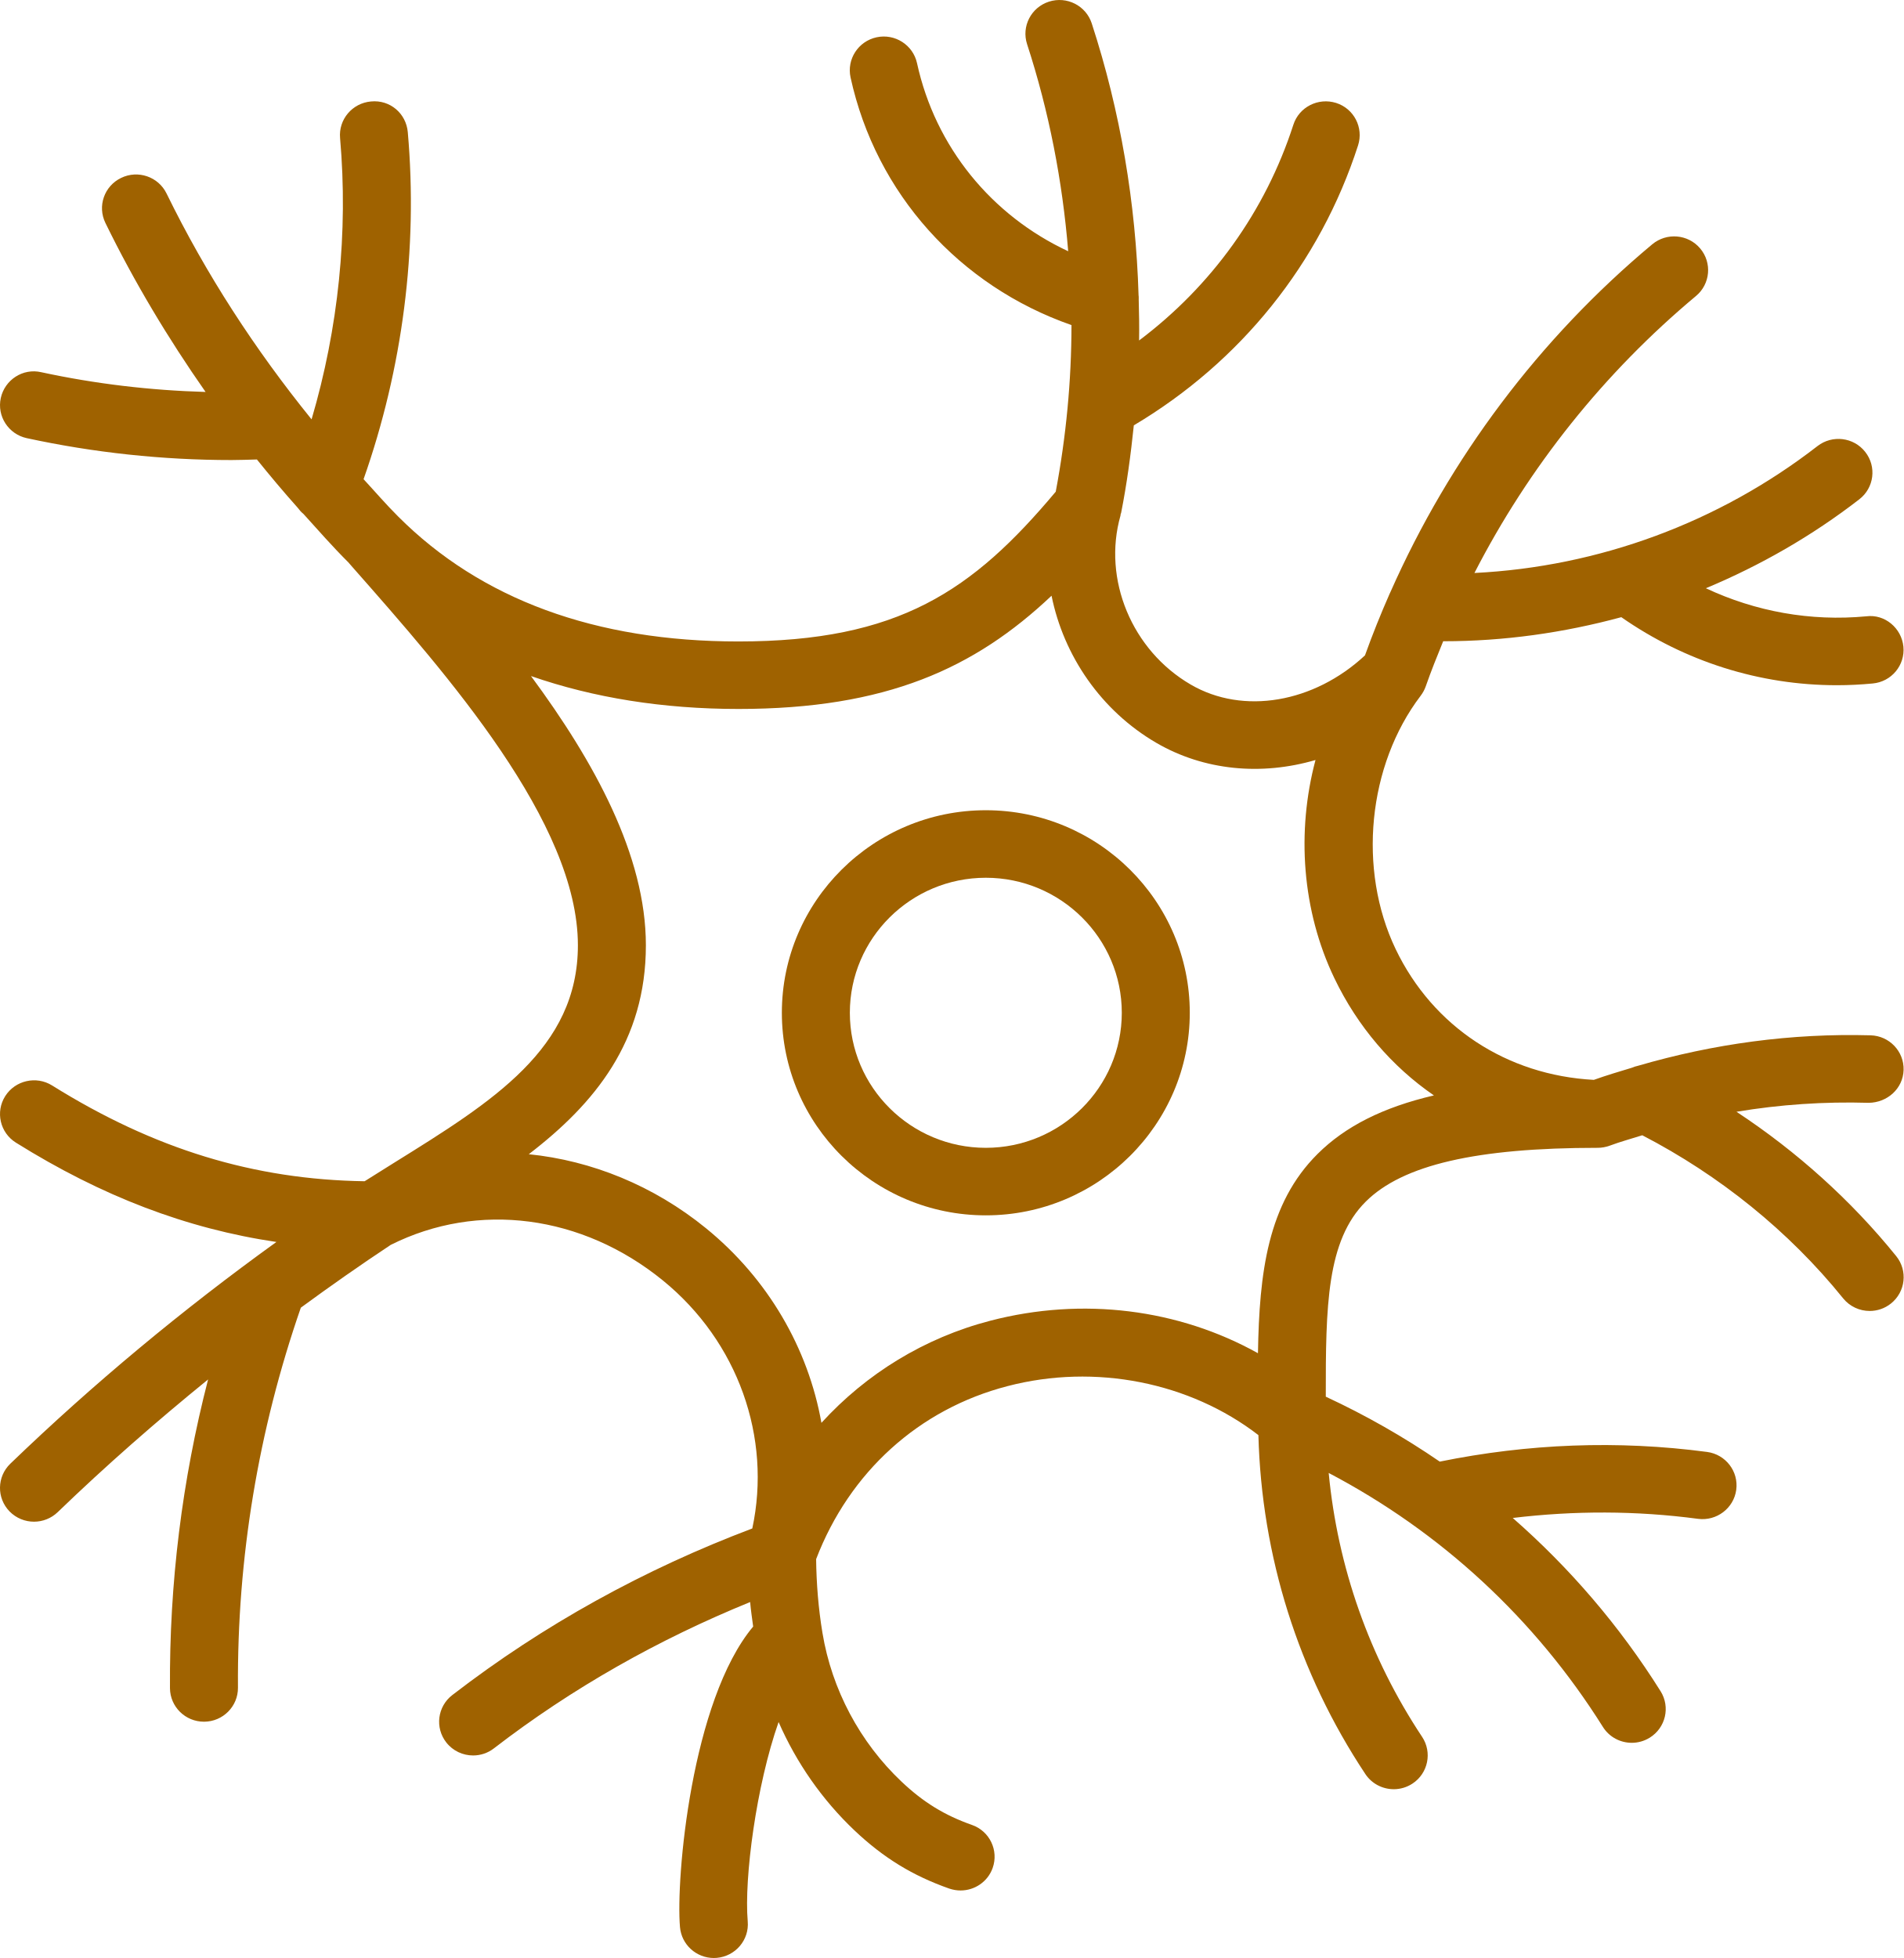
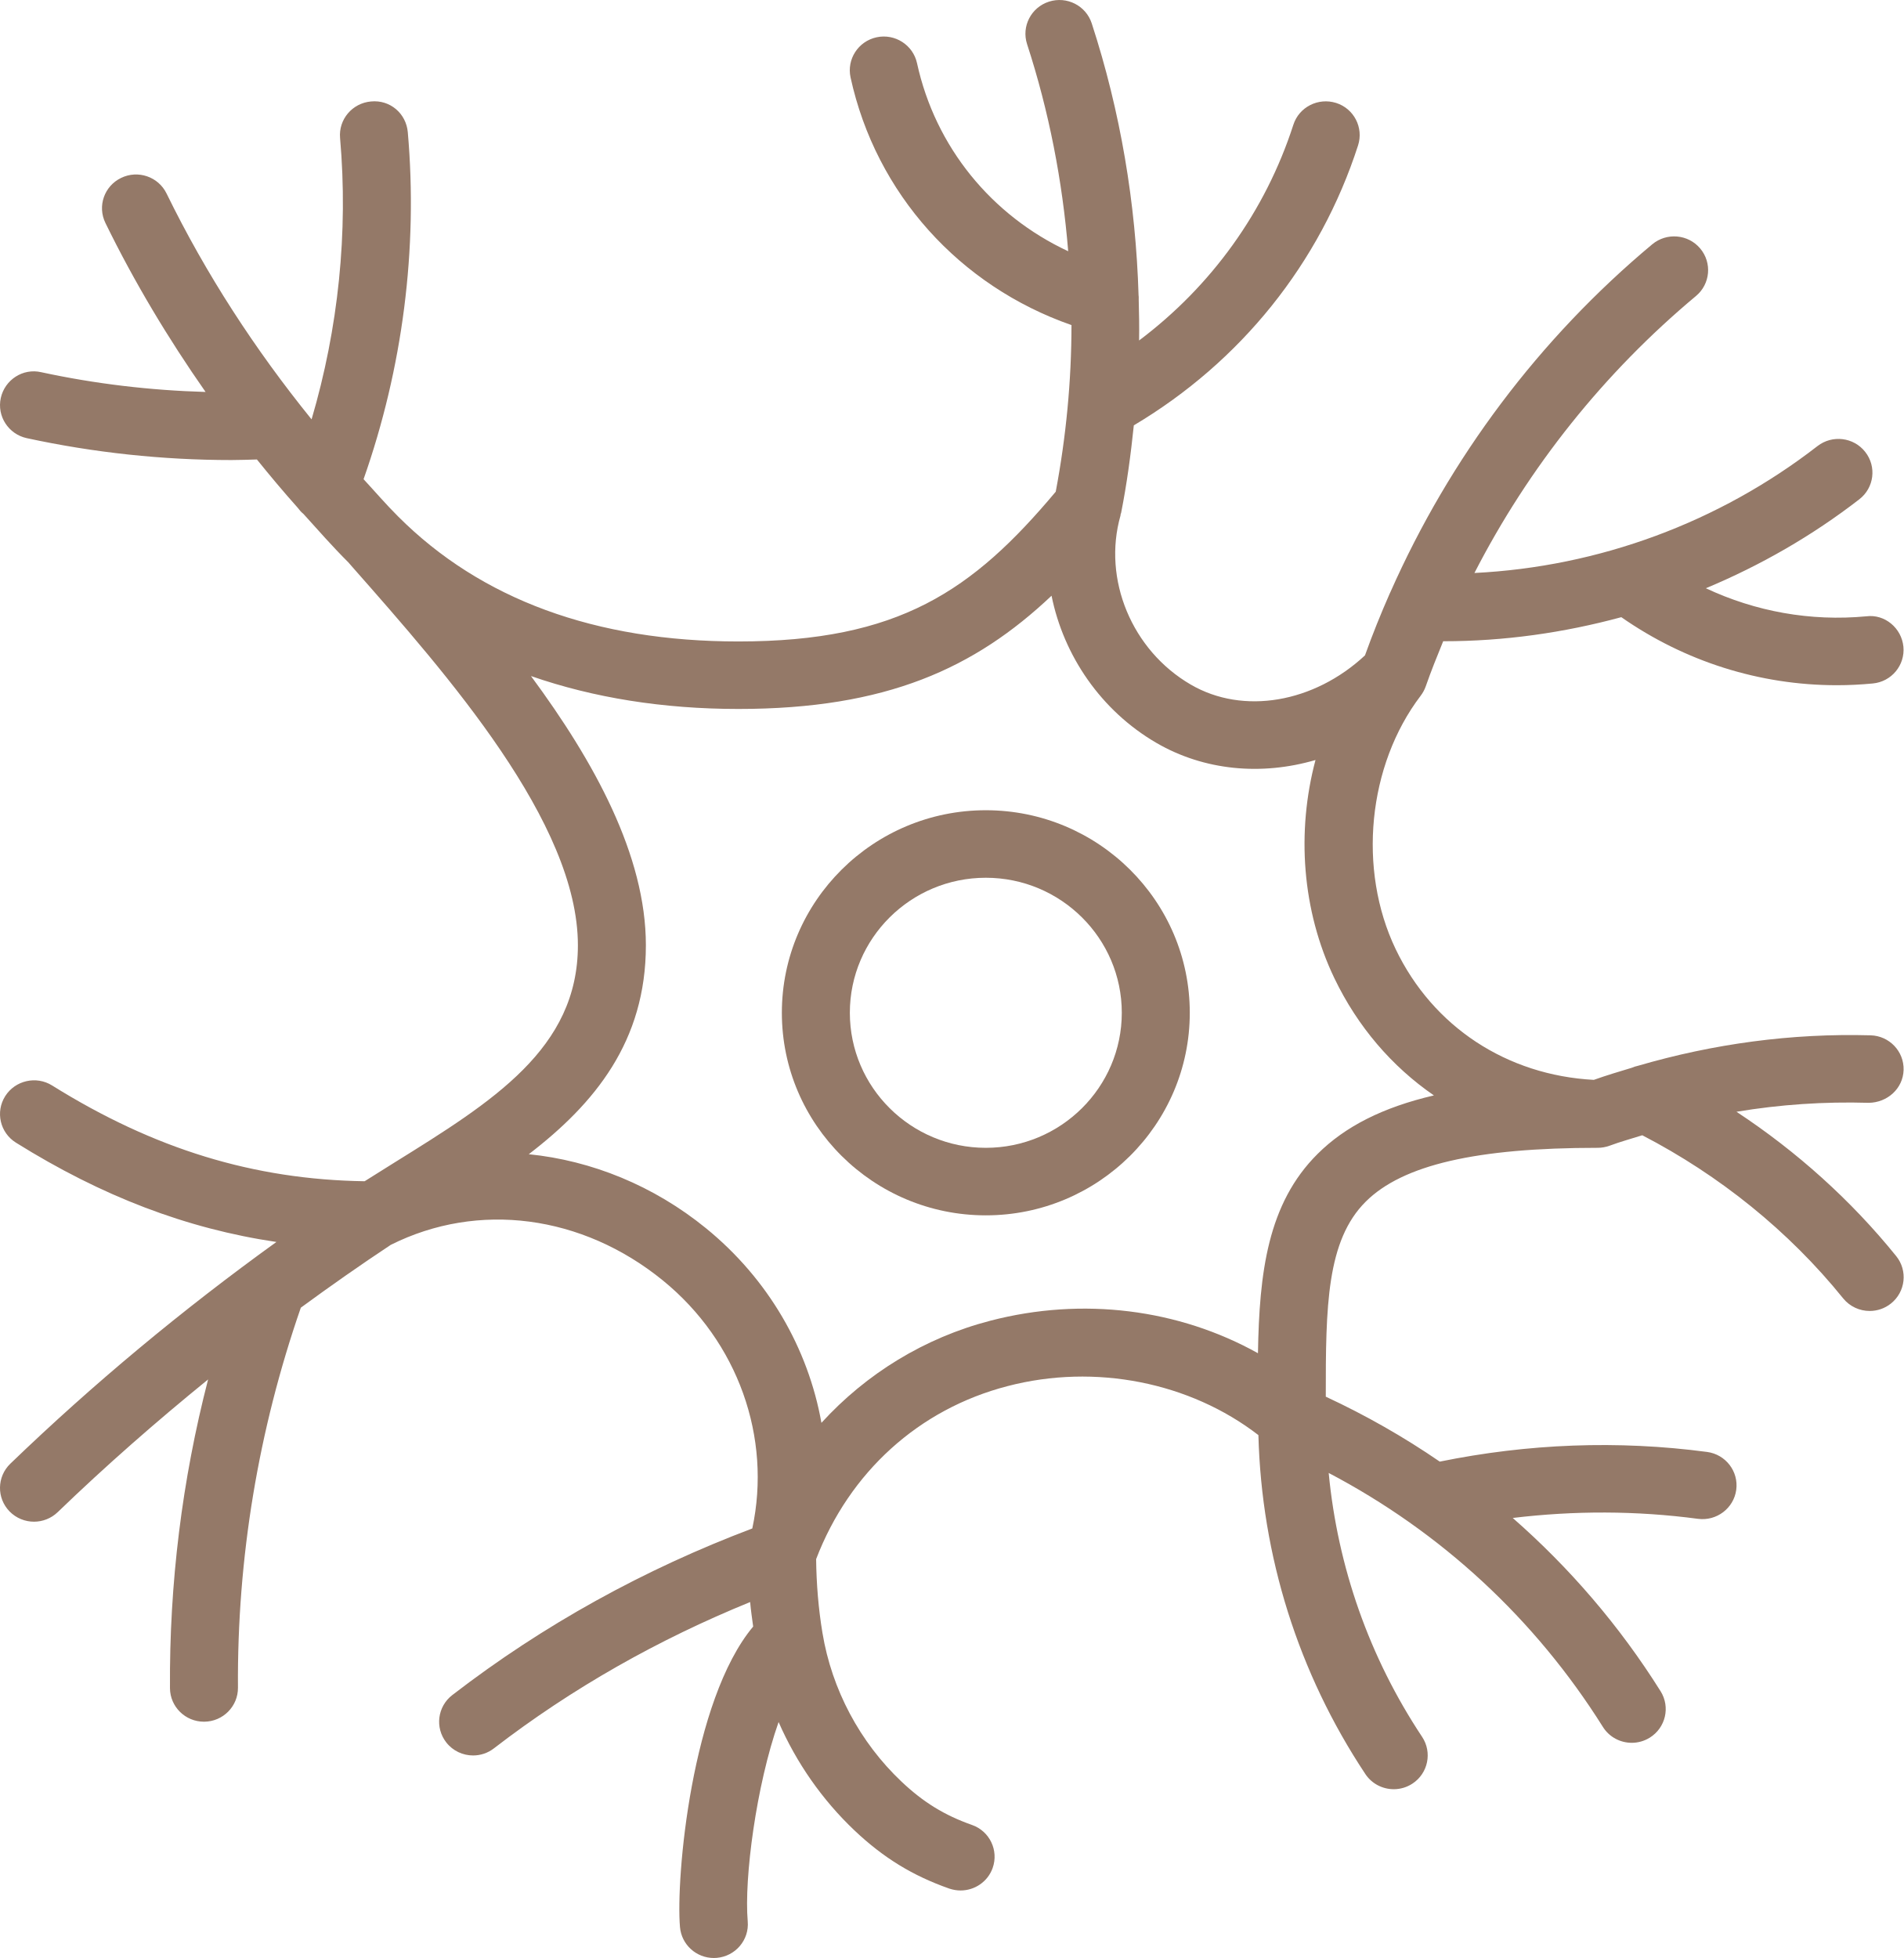
<svg xmlns="http://www.w3.org/2000/svg" width="70" height="72" viewBox="0 0 70 72" fill="none">
-   <path d="M36.25 29.794C32.114 29.794 28.75 33.135 28.75 37.242C28.75 41.35 32.114 44.691 36.25 44.691C40.386 44.691 43.75 41.35 43.75 37.242C43.75 33.135 40.386 29.794 36.25 29.794ZM36.25 42.208C33.492 42.208 31.25 39.981 31.25 37.242C31.25 34.504 33.492 32.277 36.25 32.277C39.007 32.277 41.25 34.504 41.25 37.242C41.25 39.981 39.007 42.208 36.25 42.208Z" fill="#9f6200" />
-   <path d="M63.853 40.882C65.452 40.615 67.076 40.505 68.713 40.553C69.396 40.547 69.978 40.033 69.998 39.346C70.018 38.661 69.474 38.09 68.784 38.071C65.876 37.991 63.01 38.381 60.232 39.191C60.151 39.209 60.075 39.232 59.998 39.266C59.533 39.406 59.068 39.544 58.608 39.709C55.407 39.539 52.691 37.758 51.321 34.903C49.916 31.971 50.295 28.14 52.24 25.584C52.318 25.481 52.383 25.364 52.428 25.235C52.623 24.675 52.845 24.127 53.068 23.58H53.082C55.302 23.58 57.498 23.27 59.618 22.695C61.951 24.323 64.702 25.197 67.541 25.197C67.981 25.197 68.422 25.175 68.864 25.133C69.552 25.069 70.056 24.463 69.991 23.78C69.924 23.096 69.307 22.575 68.628 22.663C66.578 22.857 64.552 22.488 62.727 21.631C64.732 20.794 66.634 19.704 68.371 18.359C68.916 17.937 69.012 17.158 68.587 16.618C68.162 16.076 67.376 15.982 66.832 16.403C63.205 19.215 58.792 20.843 54.217 21.07C56.213 17.182 58.978 13.712 62.364 10.884C62.893 10.443 62.961 9.66 62.517 9.135C62.073 8.61 61.286 8.543 60.756 8.983C56.592 12.46 53.31 16.845 51.13 21.767C51.117 21.79 51.107 21.813 51.097 21.837C50.77 22.58 50.467 23.334 50.192 24.1C48.317 25.845 45.717 26.299 43.785 25.173C41.622 23.916 40.536 21.302 41.202 18.959C41.207 18.941 41.204 18.925 41.207 18.908C41.211 18.892 41.222 18.879 41.225 18.862C41.436 17.796 41.58 16.719 41.692 15.641C45.614 13.309 48.537 9.687 49.938 5.346C50.148 4.693 49.787 3.993 49.13 3.785C48.471 3.579 47.769 3.936 47.559 4.587C46.527 7.782 44.54 10.524 41.886 12.52C41.895 12.021 41.886 11.523 41.872 11.024C41.87 10.97 41.877 10.916 41.867 10.863C41.766 7.474 41.201 4.1 40.145 0.86C39.932 0.207 39.23 -0.15 38.571 0.061C37.915 0.272 37.555 0.971 37.767 1.623C38.574 4.099 39.069 6.658 39.279 9.239C36.467 7.928 34.394 5.412 33.72 2.322C33.574 1.653 32.907 1.226 32.234 1.371C31.559 1.517 31.131 2.177 31.276 2.847C32.21 7.125 35.29 10.521 39.4 11.954C39.399 14.006 39.202 16.058 38.821 18.081C35.76 21.732 33.045 23.588 27.153 23.588C21.895 23.588 17.684 22.041 14.638 18.99C14.637 18.989 14.637 18.989 14.635 18.989C14.635 18.989 14.634 18.987 14.634 18.986C14.193 18.547 13.79 18.076 13.369 17.621C14.804 13.546 15.373 9.155 14.995 4.86C14.935 4.177 14.348 3.662 13.642 3.731C12.954 3.791 12.444 4.393 12.505 5.076C12.809 8.543 12.442 12.076 11.457 15.421C9.382 12.858 7.579 10.091 6.124 7.115C5.823 6.497 5.073 6.241 4.454 6.542C3.833 6.841 3.574 7.582 3.877 8.2C4.939 10.374 6.181 12.442 7.559 14.413C5.527 14.355 3.504 14.116 1.517 13.687C0.843 13.53 0.177 13.965 0.029 14.635C-0.118 15.304 0.311 15.966 0.984 16.112C3.457 16.647 5.983 16.917 8.513 16.917C8.824 16.917 9.135 16.904 9.447 16.896C9.932 17.498 10.428 18.089 10.943 18.666C11.007 18.752 11.073 18.83 11.158 18.898C11.7 19.497 12.233 20.106 12.808 20.678C12.808 20.678 12.808 20.679 12.809 20.679L12.965 20.858C16.462 24.825 21.25 30.256 21.25 34.76C21.25 38.558 18.122 40.502 14.499 42.753C14.137 42.977 13.772 43.207 13.408 43.437C9.338 43.376 5.674 42.26 1.916 39.915C1.332 39.551 0.561 39.728 0.193 40.305C-0.176 40.887 0.001 41.653 0.586 42.018C3.749 43.992 6.86 45.181 10.164 45.67C6.715 48.155 3.432 50.882 0.379 53.824C-0.116 54.302 -0.128 55.088 0.353 55.58C0.599 55.83 0.924 55.956 1.251 55.956C1.564 55.956 1.878 55.839 2.121 55.606C3.888 53.901 5.741 52.278 7.652 50.725C6.695 54.429 6.224 58.232 6.25 62.078C6.255 62.761 6.814 63.311 7.5 63.311H7.509C8.199 63.306 8.755 62.746 8.75 62.061C8.717 57.291 9.499 52.592 11.062 48.086C12.148 47.29 13.249 46.518 14.369 45.776C17.58 44.169 21.407 44.669 24.376 47.086C27.141 49.337 28.38 52.862 27.663 56.205C23.7 57.701 19.986 59.745 16.632 62.331C16.085 62.752 15.987 63.532 16.41 64.073C16.655 64.387 17.024 64.552 17.396 64.552C17.664 64.552 17.934 64.468 18.162 64.291C21.045 62.069 24.218 60.282 27.584 58.911C27.61 59.213 27.655 59.512 27.695 59.812C25.421 62.531 24.848 69.073 25.004 70.864C25.061 71.512 25.606 72 26.249 72C26.285 72 26.321 71.999 26.358 71.995C27.045 71.935 27.555 71.335 27.495 70.652C27.358 69.072 27.808 65.656 28.63 63.323C29.284 64.819 30.234 66.186 31.425 67.313C32.486 68.316 33.559 68.974 34.905 69.447C35.044 69.494 35.184 69.517 35.322 69.517C35.837 69.517 36.319 69.2 36.501 68.691C36.731 68.044 36.391 67.334 35.74 67.107C34.729 66.75 33.954 66.275 33.15 65.514C31.619 64.067 30.586 62.125 30.243 60.046C30.094 59.152 30.021 58.24 30.01 57.332C31.238 54.132 33.786 51.816 37.047 50.971C40.276 50.128 43.757 50.831 46.273 52.772C46.391 57.217 47.736 61.516 50.207 65.237C50.446 65.597 50.845 65.793 51.251 65.793C51.487 65.793 51.726 65.726 51.937 65.588C52.513 65.211 52.672 64.44 52.293 63.868C50.352 60.945 49.188 57.623 48.858 54.164C52.99 56.334 56.448 59.531 58.94 63.501C59.176 63.879 59.584 64.087 60.002 64.087C60.228 64.087 60.456 64.026 60.662 63.899C61.248 63.536 61.427 62.772 61.062 62.19C59.557 59.79 57.722 57.656 55.626 55.819C57.885 55.547 60.166 55.548 62.44 55.851C63.12 55.94 63.752 55.464 63.844 54.786C63.936 54.106 63.456 53.482 62.771 53.391C59.484 52.955 56.182 53.087 52.942 53.747C51.622 52.841 50.222 52.043 48.751 51.359C48.748 48.036 48.78 45.619 50.222 44.185C51.577 42.836 54.287 42.208 58.749 42.208C58.896 42.208 59.043 42.182 59.188 42.13C59.584 41.982 59.988 41.874 60.389 41.746C63.223 43.215 65.776 45.267 67.774 47.742C68.022 48.048 68.384 48.207 68.751 48.207C69.026 48.207 69.301 48.118 69.532 47.934C70.071 47.505 70.157 46.724 69.726 46.19C68.067 44.136 66.068 42.341 63.853 40.882ZM48.451 42.431C46.612 44.258 46.306 46.802 46.257 49.761C43.345 48.136 39.815 47.681 36.415 48.566C33.999 49.193 31.855 50.512 30.205 52.321C29.718 49.584 28.246 47.026 25.96 45.165C24.034 43.597 21.756 42.677 19.444 42.443C21.874 40.578 23.75 38.29 23.75 34.76C23.75 31.46 21.855 28.013 19.525 24.86C21.824 25.66 24.386 26.07 27.153 26.07C32.591 26.07 35.842 24.576 38.667 21.906C39.112 24.113 40.487 26.133 42.521 27.317C44.283 28.341 46.39 28.528 48.373 27.947C47.669 30.586 47.876 33.487 49.066 35.969C49.923 37.755 51.185 39.22 52.727 40.281C50.848 40.718 49.462 41.425 48.451 42.431Z" fill="#9f6200" />
+   <path d="M36.25 29.794C32.114 29.794 28.75 33.135 28.75 37.242C28.75 41.35 32.114 44.691 36.25 44.691C40.386 44.691 43.75 41.35 43.75 37.242C43.75 33.135 40.386 29.794 36.25 29.794ZM36.25 42.208C33.492 42.208 31.25 39.981 31.25 37.242C31.25 34.504 33.492 32.277 36.25 32.277C39.007 32.277 41.25 34.504 41.25 37.242C41.25 39.981 39.007 42.208 36.25 42.208Z" fill="#947968" />
+   <path d="M63.853 40.882C65.452 40.615 67.076 40.505 68.713 40.553C69.396 40.547 69.978 40.033 69.998 39.346C70.018 38.661 69.474 38.09 68.784 38.071C65.876 37.991 63.01 38.381 60.232 39.191C60.151 39.209 60.075 39.232 59.998 39.266C59.533 39.406 59.068 39.544 58.608 39.709C55.407 39.539 52.691 37.758 51.321 34.903C49.916 31.971 50.295 28.14 52.24 25.584C52.318 25.481 52.383 25.364 52.428 25.235C52.623 24.675 52.845 24.127 53.068 23.58H53.082C55.302 23.58 57.498 23.27 59.618 22.695C61.951 24.323 64.702 25.197 67.541 25.197C67.981 25.197 68.422 25.175 68.864 25.133C69.552 25.069 70.056 24.463 69.991 23.78C69.924 23.096 69.307 22.575 68.628 22.663C66.578 22.857 64.552 22.488 62.727 21.631C64.732 20.794 66.634 19.704 68.371 18.359C68.916 17.937 69.012 17.158 68.587 16.618C68.162 16.076 67.376 15.982 66.832 16.403C63.205 19.215 58.792 20.843 54.217 21.07C56.213 17.182 58.978 13.712 62.364 10.884C62.893 10.443 62.961 9.66 62.517 9.135C62.073 8.61 61.286 8.543 60.756 8.983C56.592 12.46 53.31 16.845 51.13 21.767C51.117 21.79 51.107 21.813 51.097 21.837C50.77 22.58 50.467 23.334 50.192 24.1C48.317 25.845 45.717 26.299 43.785 25.173C41.622 23.916 40.536 21.302 41.202 18.959C41.207 18.941 41.204 18.925 41.207 18.908C41.211 18.892 41.222 18.879 41.225 18.862C41.436 17.796 41.58 16.719 41.692 15.641C45.614 13.309 48.537 9.687 49.938 5.346C50.148 4.693 49.787 3.993 49.13 3.785C48.471 3.579 47.769 3.936 47.559 4.587C46.527 7.782 44.54 10.524 41.886 12.52C41.895 12.021 41.886 11.523 41.872 11.024C41.87 10.97 41.877 10.916 41.867 10.863C41.766 7.474 41.201 4.1 40.145 0.86C39.932 0.207 39.23 -0.15 38.571 0.061C37.915 0.272 37.555 0.971 37.767 1.623C38.574 4.099 39.069 6.658 39.279 9.239C36.467 7.928 34.394 5.412 33.72 2.322C33.574 1.653 32.907 1.226 32.234 1.371C31.559 1.517 31.131 2.177 31.276 2.847C32.21 7.125 35.29 10.521 39.4 11.954C39.399 14.006 39.202 16.058 38.821 18.081C35.76 21.732 33.045 23.588 27.153 23.588C21.895 23.588 17.684 22.041 14.638 18.99C14.637 18.989 14.637 18.989 14.635 18.989C14.635 18.989 14.634 18.987 14.634 18.986C14.193 18.547 13.79 18.076 13.369 17.621C14.804 13.546 15.373 9.155 14.995 4.86C14.935 4.177 14.348 3.662 13.642 3.731C12.954 3.791 12.444 4.393 12.505 5.076C12.809 8.543 12.442 12.076 11.457 15.421C9.382 12.858 7.579 10.091 6.124 7.115C5.823 6.497 5.073 6.241 4.454 6.542C3.833 6.841 3.574 7.582 3.877 8.2C4.939 10.374 6.181 12.442 7.559 14.413C5.527 14.355 3.504 14.116 1.517 13.687C0.843 13.53 0.177 13.965 0.029 14.635C-0.118 15.304 0.311 15.966 0.984 16.112C3.457 16.647 5.983 16.917 8.513 16.917C8.824 16.917 9.135 16.904 9.447 16.896C9.932 17.498 10.428 18.089 10.943 18.666C11.007 18.752 11.073 18.83 11.158 18.898C11.7 19.497 12.233 20.106 12.808 20.678C12.808 20.678 12.808 20.679 12.809 20.679L12.965 20.858C16.462 24.825 21.25 30.256 21.25 34.76C21.25 38.558 18.122 40.502 14.499 42.753C14.137 42.977 13.772 43.207 13.408 43.437C9.338 43.376 5.674 42.26 1.916 39.915C1.332 39.551 0.561 39.728 0.193 40.305C-0.176 40.887 0.001 41.653 0.586 42.018C3.749 43.992 6.86 45.181 10.164 45.67C6.715 48.155 3.432 50.882 0.379 53.824C-0.116 54.302 -0.128 55.088 0.353 55.58C0.599 55.83 0.924 55.956 1.251 55.956C1.564 55.956 1.878 55.839 2.121 55.606C3.888 53.901 5.741 52.278 7.652 50.725C6.695 54.429 6.224 58.232 6.25 62.078C6.255 62.761 6.814 63.311 7.5 63.311H7.509C8.199 63.306 8.755 62.746 8.75 62.061C8.717 57.291 9.499 52.592 11.062 48.086C12.148 47.29 13.249 46.518 14.369 45.776C17.58 44.169 21.407 44.669 24.376 47.086C27.141 49.337 28.38 52.862 27.663 56.205C23.7 57.701 19.986 59.745 16.632 62.331C16.085 62.752 15.987 63.532 16.41 64.073C16.655 64.387 17.024 64.552 17.396 64.552C17.664 64.552 17.934 64.468 18.162 64.291C21.045 62.069 24.218 60.282 27.584 58.911C27.61 59.213 27.655 59.512 27.695 59.812C25.421 62.531 24.848 69.073 25.004 70.864C25.061 71.512 25.606 72 26.249 72C26.285 72 26.321 71.999 26.358 71.995C27.045 71.935 27.555 71.335 27.495 70.652C27.358 69.072 27.808 65.656 28.63 63.323C29.284 64.819 30.234 66.186 31.425 67.313C32.486 68.316 33.559 68.974 34.905 69.447C35.044 69.494 35.184 69.517 35.322 69.517C35.837 69.517 36.319 69.2 36.501 68.691C36.731 68.044 36.391 67.334 35.74 67.107C34.729 66.75 33.954 66.275 33.15 65.514C31.619 64.067 30.586 62.125 30.243 60.046C30.094 59.152 30.021 58.24 30.01 57.332C31.238 54.132 33.786 51.816 37.047 50.971C40.276 50.128 43.757 50.831 46.273 52.772C46.391 57.217 47.736 61.516 50.207 65.237C50.446 65.597 50.845 65.793 51.251 65.793C51.487 65.793 51.726 65.726 51.937 65.588C52.513 65.211 52.672 64.44 52.293 63.868C50.352 60.945 49.188 57.623 48.858 54.164C52.99 56.334 56.448 59.531 58.94 63.501C59.176 63.879 59.584 64.087 60.002 64.087C60.228 64.087 60.456 64.026 60.662 63.899C61.248 63.536 61.427 62.772 61.062 62.19C59.557 59.79 57.722 57.656 55.626 55.819C57.885 55.547 60.166 55.548 62.44 55.851C63.12 55.94 63.752 55.464 63.844 54.786C63.936 54.106 63.456 53.482 62.771 53.391C59.484 52.955 56.182 53.087 52.942 53.747C51.622 52.841 50.222 52.043 48.751 51.359C48.748 48.036 48.78 45.619 50.222 44.185C51.577 42.836 54.287 42.208 58.749 42.208C58.896 42.208 59.043 42.182 59.188 42.13C59.584 41.982 59.988 41.874 60.389 41.746C63.223 43.215 65.776 45.267 67.774 47.742C68.022 48.048 68.384 48.207 68.751 48.207C69.026 48.207 69.301 48.118 69.532 47.934C70.071 47.505 70.157 46.724 69.726 46.19C68.067 44.136 66.068 42.341 63.853 40.882ZM48.451 42.431C46.612 44.258 46.306 46.802 46.257 49.761C43.345 48.136 39.815 47.681 36.415 48.566C33.999 49.193 31.855 50.512 30.205 52.321C29.718 49.584 28.246 47.026 25.96 45.165C24.034 43.597 21.756 42.677 19.444 42.443C21.874 40.578 23.75 38.29 23.75 34.76C23.75 31.46 21.855 28.013 19.525 24.86C21.824 25.66 24.386 26.07 27.153 26.07C32.591 26.07 35.842 24.576 38.667 21.906C39.112 24.113 40.487 26.133 42.521 27.317C44.283 28.341 46.39 28.528 48.373 27.947C47.669 30.586 47.876 33.487 49.066 35.969C49.923 37.755 51.185 39.22 52.727 40.281C50.848 40.718 49.462 41.425 48.451 42.431Z" fill="#947968" />
</svg>
